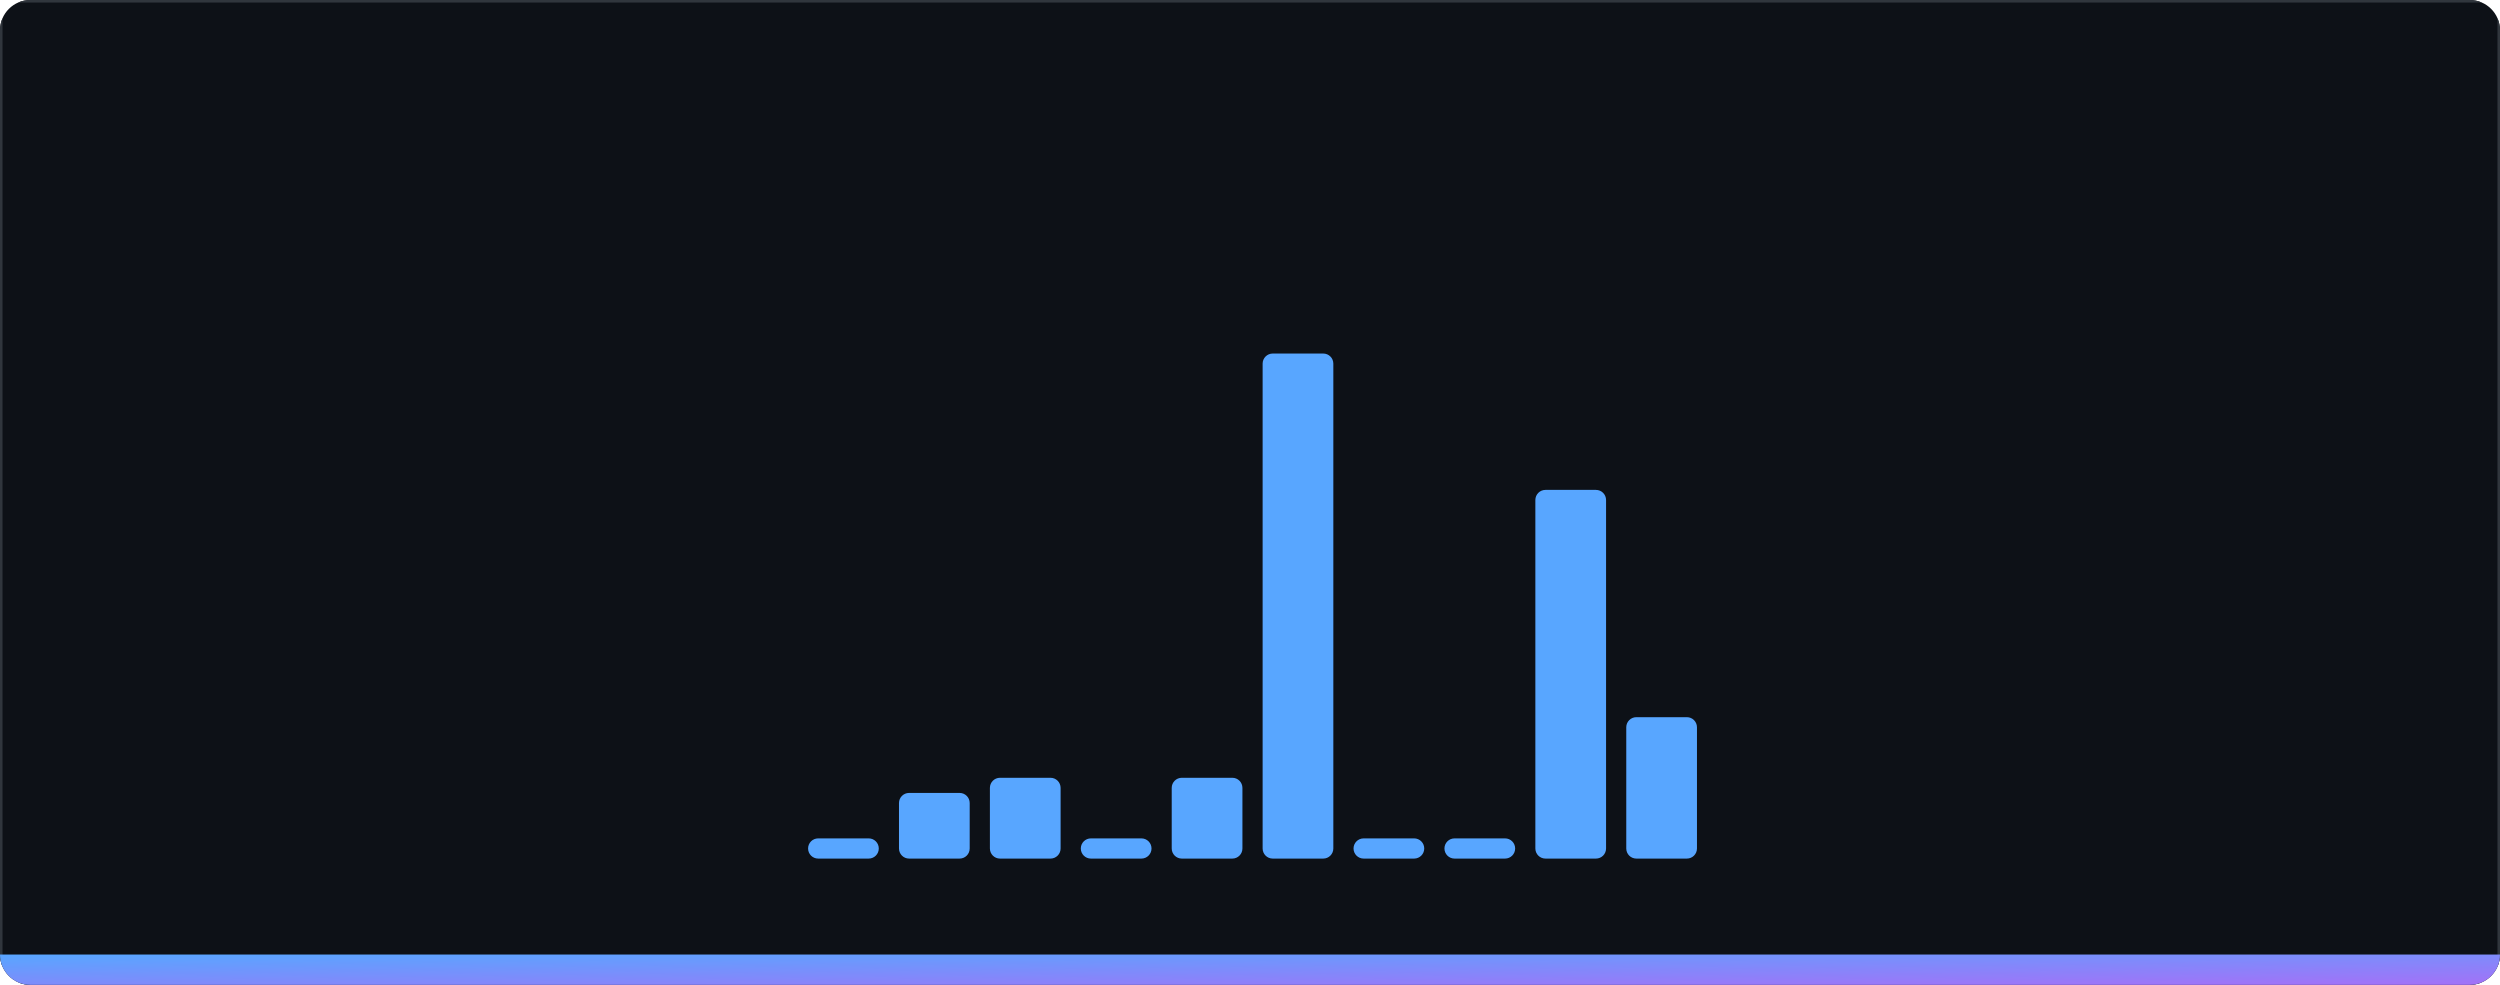
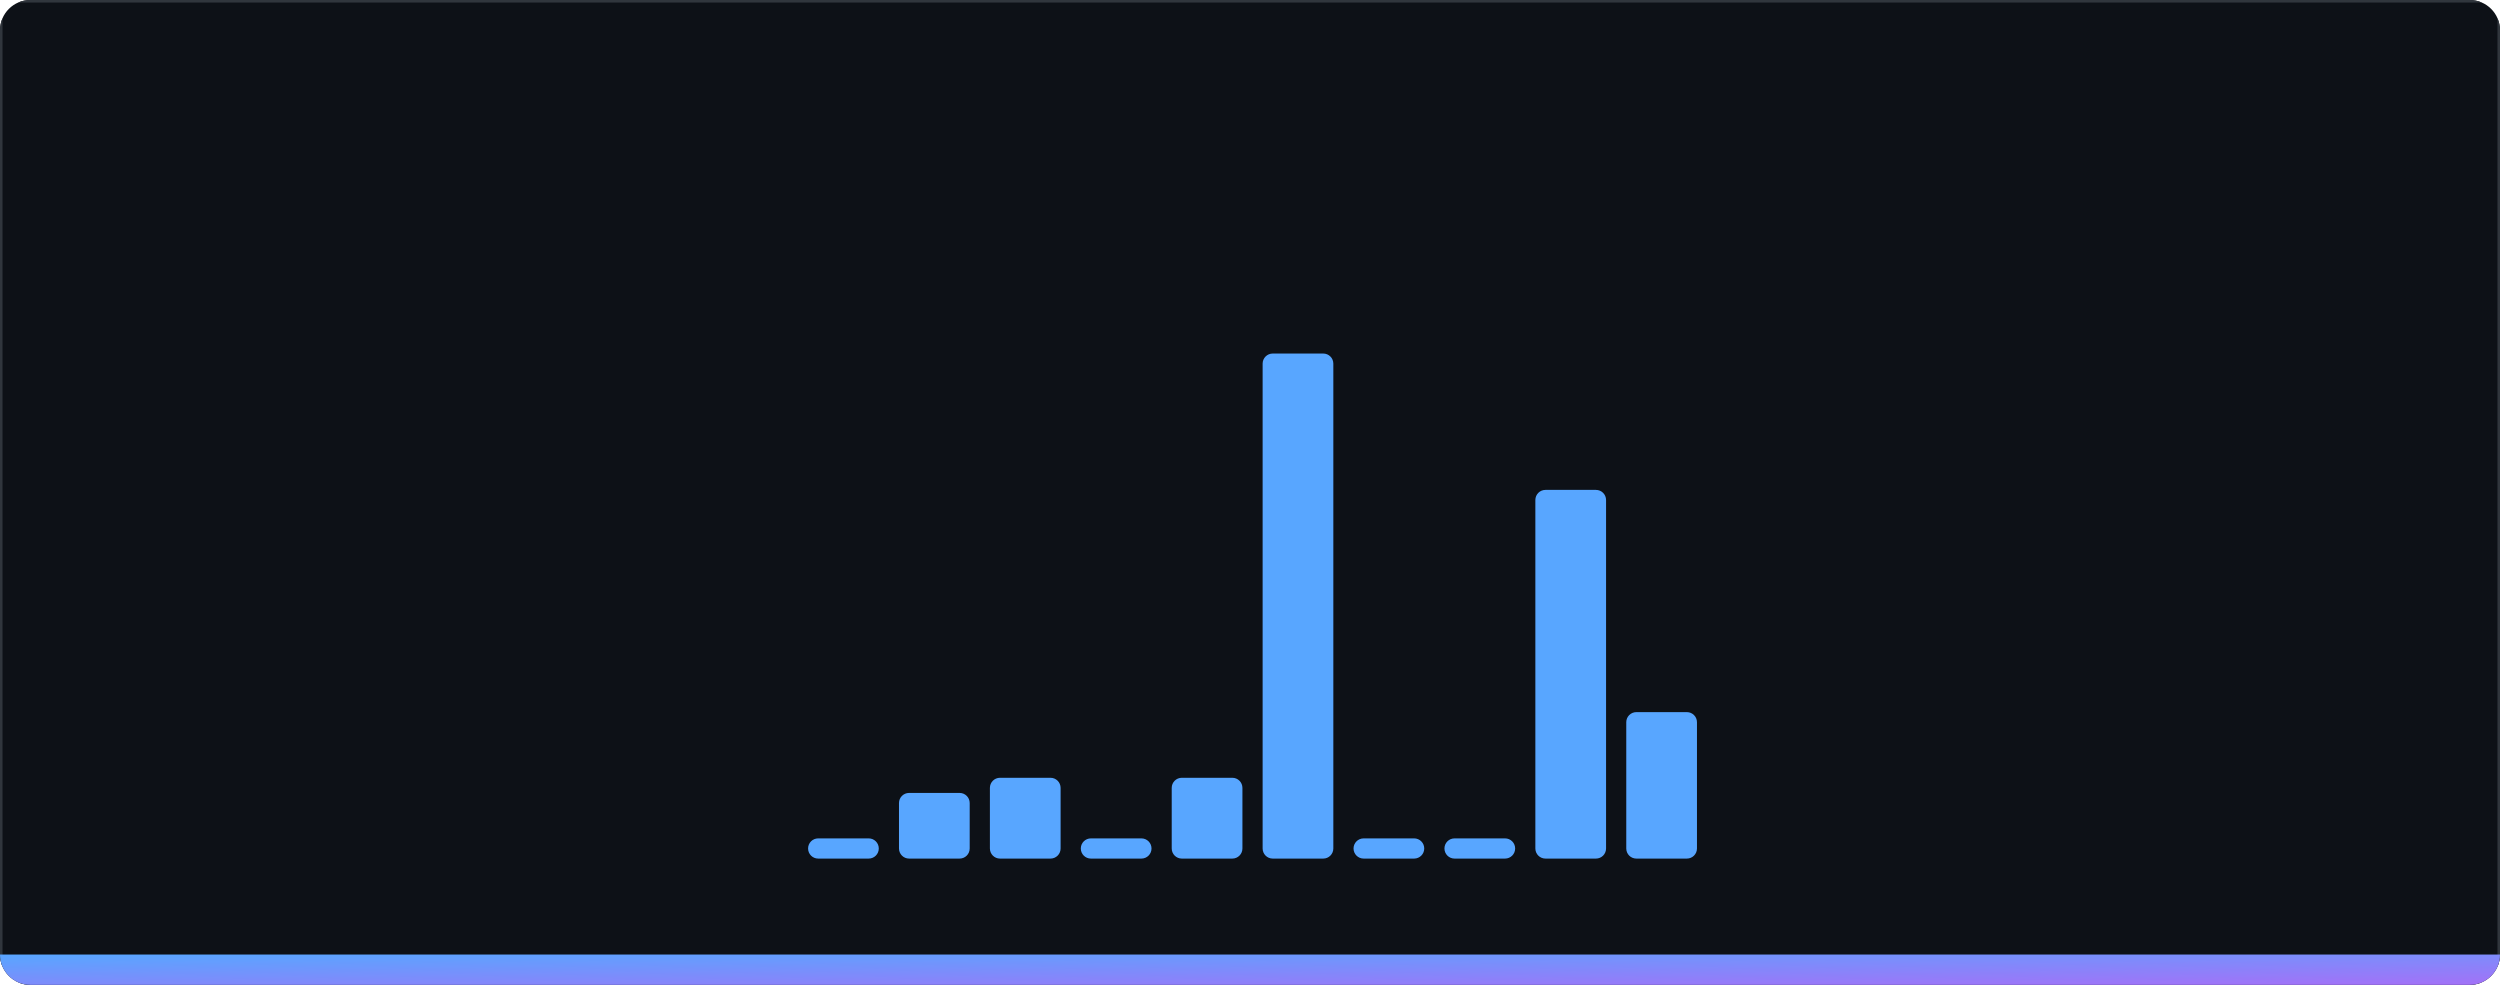
<svg xmlns="http://www.w3.org/2000/svg" width="495" height="195" viewBox="0 0 495 195">
  <defs>
    <linearGradient id="battery-gradient" x1="0%" y1="100%" x2="0%" y2="0%">
      <stop offset="0%" style="stop-color:#58a6ff;stop-opacity:1" />
      <stop offset="100%" style="stop-color:#a371f7;stop-opacity:1" />
    </linearGradient>
    <linearGradient id="glow-gradient" x1="0%" y1="100%" x2="0%" y2="0%">
      <stop offset="0%" style="stop-color:#58a6ff;stop-opacity:0.8" />
      <stop offset="100%" style="stop-color:#a371f7;stop-opacity:1" />
    </linearGradient>
    <linearGradient id="bar-gradient" x1="0%" y1="0%" x2="100%" y2="100%">
      <stop offset="0%" style="stop-color:#58a6ff;stop-opacity:1" />
      <stop offset="100%" style="stop-color:#a371f7;stop-opacity:1" />
    </linearGradient>
    <clipPath id="card-rounded">
      <rect x="0" y="0" width="495" height="195" rx="6" ry="6" />
    </clipPath>
    <filter id="glow-filter" x="-50%" y="-50%" width="200%" height="200%">
      <feGaussianBlur stdDeviation="4" result="coloredBlur" />
      <feMerge>
        <feMergeNode in="coloredBlur" />
        <feMergeNode in="coloredBlur" />
        <feMergeNode in="SourceGraphic" />
      </feMerge>
    </filter>
  </defs>
  <style>
  @keyframes fadeInUp {
    from { opacity: 0; transform: translateY(10px); }
    to { opacity: 1; transform: translateY(0); }
  }
  @keyframes pulse {
    0%, 100% { opacity: 1; }
    50% { opacity: 0.7; }
  }
  @keyframes countUp {
    from { opacity: 0; transform: scale(0.5); }
    to { opacity: 1; transform: scale(1); }
  }
  @keyframes fillUp {
    from { transform: scaleY(0); }
    to { transform: scaleY(1); }
  }
  @keyframes glowPulse {
    0%, 100% { filter: url(#glow-filter); opacity: 1; }
    50% { filter: url(#glow-filter) brightness(1.3); opacity: 0.9; }
  }
  @keyframes shimmer {
    0% { opacity: 0.3; }
    50% { opacity: 0.6; }
    100% { opacity: 0.3; }
  }
  .animate-fade { animation: fadeInUp 0.6s ease forwards; opacity: 0; }
  .animate-count { animation: countUp 0.8s ease forwards; opacity: 0; }
  .animate-pulse { animation: pulse 2s ease-in-out infinite; }
  .animate-fill { animation: fillUp 1s ease-out forwards; transform-origin: bottom; }
  .animate-glow { animation: glowPulse 2s ease-in-out infinite; }
  .animate-shimmer { animation: shimmer 2s ease-in-out infinite; }
  .delay-1 { animation-delay: 0.1s; }
  .delay-2 { animation-delay: 0.2s; }
  .delay-3 { animation-delay: 0.3s; }
  .delay-4 { animation-delay: 0.4s; }
  .delay-5 { animation-delay: 0.5s; }
  .delay-6 { animation-delay: 0.6s; }
  .delay-7 { animation-delay: 0.7s; }
  .delay-8 { animation-delay: 0.8s; }
  .delay-9 { animation-delay: 0.9s; }
  .delay-10 { animation-delay: 1.0s; }
</style>
  <rect clip-path="url(#card-rounded)" width="100%" height="100%" fill="#0d1117" stroke="#30363d" stroke-width="1" />
  <rect x="0" y="189" width="495" height="6" fill="url(#bar-gradient)" clip-path="url(#card-rounded)" />
  <g transform="translate(25, 30)">
    <g class="animate-fade delay-1">
      <text font-family="'Segoe UI', Ubuntu, 'Helvetica Neue', Sans-Serif" font-weight="600" font-size="18" fill="#58a6ff">Streak Battery</text>
    </g>
  </g>
  <g transform="translate(40, 60)">
    <g class="animate-fade delay-2">
      <rect x="15" y="-5" width="20" height="8" rx="2" ry="2" fill="#30363d" />
      <rect x="0" y="0" width="50" height="95" rx="5" ry="5" fill="none" stroke="#30363d" stroke-width="2" />
      <rect x="4" y="4" width="42" height="87" rx="3" ry="3" fill="#0d1117" opacity="0.5" />
      <g opacity="0.15" fill="#c9d1d9">
-         <rect x="7" y="8" width="36" height="88" rx="2" />
+         <rect x="7" y="8" width="36" height="80" rx="2" />
      </g>
      <g class="">
        <rect x="4" y="76" width="42" height="15" rx="3" ry="3" fill="url(#battery-gradient)" class="animate-fill delay-3" />
      </g>
    </g>
  </g>
  <g transform="translate(40, 170)">
    <g class="animate-fade delay-4">
      <text font-family="'Segoe UI', Ubuntu, Sans-Serif" font-weight="600" font-size="11" fill="#8b949e" text-anchor="middle" x="25">18%</text>
    </g>
  </g>
  <g transform="translate(160, 70)">
    <g class="animate-fill delay-1" style="transform-origin: 7px bottom;">
      <rect x="0" y="96" width="14" height="4" rx="2" fill="#58a6ff" />
    </g>
    <g class="animate-fill delay-2" style="transform-origin: 25px bottom;">
      <rect x="18" y="87" width="14" height="13" rx="2" fill="#58a6ff" />
    </g>
    <text x="25" y="82" font-family="'Segoe UI', Ubuntu, Sans-Serif" font-size="9" fill="#c9d1d9" text-anchor="middle" class="animate-fade delay-2">12</text>
    <g class="animate-fill delay-3" style="transform-origin: 43px bottom;">
      <rect x="36" y="84" width="14" height="16" rx="2" fill="#58a6ff" />
    </g>
    <text x="43" y="79" font-family="'Segoe UI', Ubuntu, Sans-Serif" font-size="9" fill="#c9d1d9" text-anchor="middle" class="animate-fade delay-3">14</text>
    <g class="animate-fill delay-4" style="transform-origin: 61px bottom;">
      <rect x="54" y="96" width="14" height="4" rx="2" fill="#58a6ff" />
    </g>
    <g class="animate-fill delay-5" style="transform-origin: 79px bottom;">
      <rect x="72" y="84" width="14" height="16" rx="2" fill="#58a6ff" />
    </g>
    <text x="79" y="79" font-family="'Segoe UI', Ubuntu, Sans-Serif" font-size="9" fill="#c9d1d9" text-anchor="middle" class="animate-fade delay-5">14</text>
    <g class="animate-fill delay-6" style="transform-origin: 97px bottom;">
      <rect x="90" y="0" width="14" height="100" rx="2" fill="#58a6ff" />
    </g>
    <text x="97" y="-5" font-family="'Segoe UI', Ubuntu, Sans-Serif" font-size="9" fill="#c9d1d9" text-anchor="middle" class="animate-fade delay-6">87</text>
    <g class="animate-fill delay-7" style="transform-origin: 115px bottom;">
      <rect x="108" y="96" width="14" height="4" rx="2" fill="#58a6ff" />
    </g>
    <g class="animate-fill delay-8" style="transform-origin: 133px bottom;">
      <rect x="126" y="96" width="14" height="4" rx="2" fill="#58a6ff" />
    </g>
    <text x="133" y="91" font-family="'Segoe UI', Ubuntu, Sans-Serif" font-size="9" fill="#c9d1d9" text-anchor="middle" class="animate-fade delay-8">1</text>
    <g class="animate-fill delay-9" style="transform-origin: 151px bottom;">
      <rect x="144" y="27" width="14" height="73" rx="2" fill="#58a6ff" />
    </g>
    <text x="151" y="22" font-family="'Segoe UI', Ubuntu, Sans-Serif" font-size="9" fill="#c9d1d9" text-anchor="middle" class="animate-fade delay-9">64</text>
    <g class="animate-fill delay-10" style="transform-origin: 169px bottom;">
-       <rect x="162" y="72" width="14" height="28" rx="2" fill="#58a6ff" />
+       <rect x="162" y="71" width="14" height="29" rx="2" fill="#58a6ff" />
    </g>
-     <text x="169" y="67" font-family="'Segoe UI', Ubuntu, Sans-Serif" font-size="9" fill="#c9d1d9" text-anchor="middle" class="animate-fade delay-10">25</text>
+     <text x="169" y="66" font-family="'Segoe UI', Ubuntu, Sans-Serif" font-size="9" fill="#c9d1d9" text-anchor="middle" class="animate-fade delay-10">26</text>
  </g>
  <g transform="translate(380, 55)">
    <g class="animate-count delay-5">
      <text font-family="'Segoe UI', Ubuntu, Sans-Serif" font-weight="700" font-size="42" fill="#58a6ff">3</text>
      <text y="25" font-family="'Segoe UI', Ubuntu, Sans-Serif" font-size="12" fill="#c9d1d9">Current Streak</text>
      <text y="42" font-family="'Segoe UI', Ubuntu, Sans-Serif" font-size="10" fill="#8b949e">Feb 08 - Feb 10, 2026</text>
    </g>
  </g>
  <g transform="translate(380, 140)">
    <g class="animate-count delay-6">
      <text font-family="'Segoe UI', Ubuntu, Sans-Serif" font-weight="700" font-size="42" fill="#58a6ff">16</text>
      <svg class="" x="60" y="-20" width="18" height="18" viewBox="0 0 16 16" fill="#58a6ff">
        <path d="M8 .25a.75.75 0 01.673.418l1.882 3.815 4.21.612a.75.75 0 01.416 1.279l-3.046 2.97.719 4.192a.75.75 0 01-1.088.791L8 12.347l-3.766 1.98a.75.75 0 01-1.088-.79l.72-4.194L.818 6.374a.75.75 0 01.416-1.28l4.21-.611L7.327.668A.75.75 0 018 .25z" />
      </svg>
      <text y="18" font-family="'Segoe UI', Ubuntu, Sans-Serif" font-size="12" fill="#c9d1d9">Longest Streak</text>
      <text y="32" font-family="'Segoe UI', Ubuntu, Sans-Serif" font-size="10" fill="#8b949e">Sep 04 - Sep 19, 2025</text>
    </g>
  </g>
</svg>
